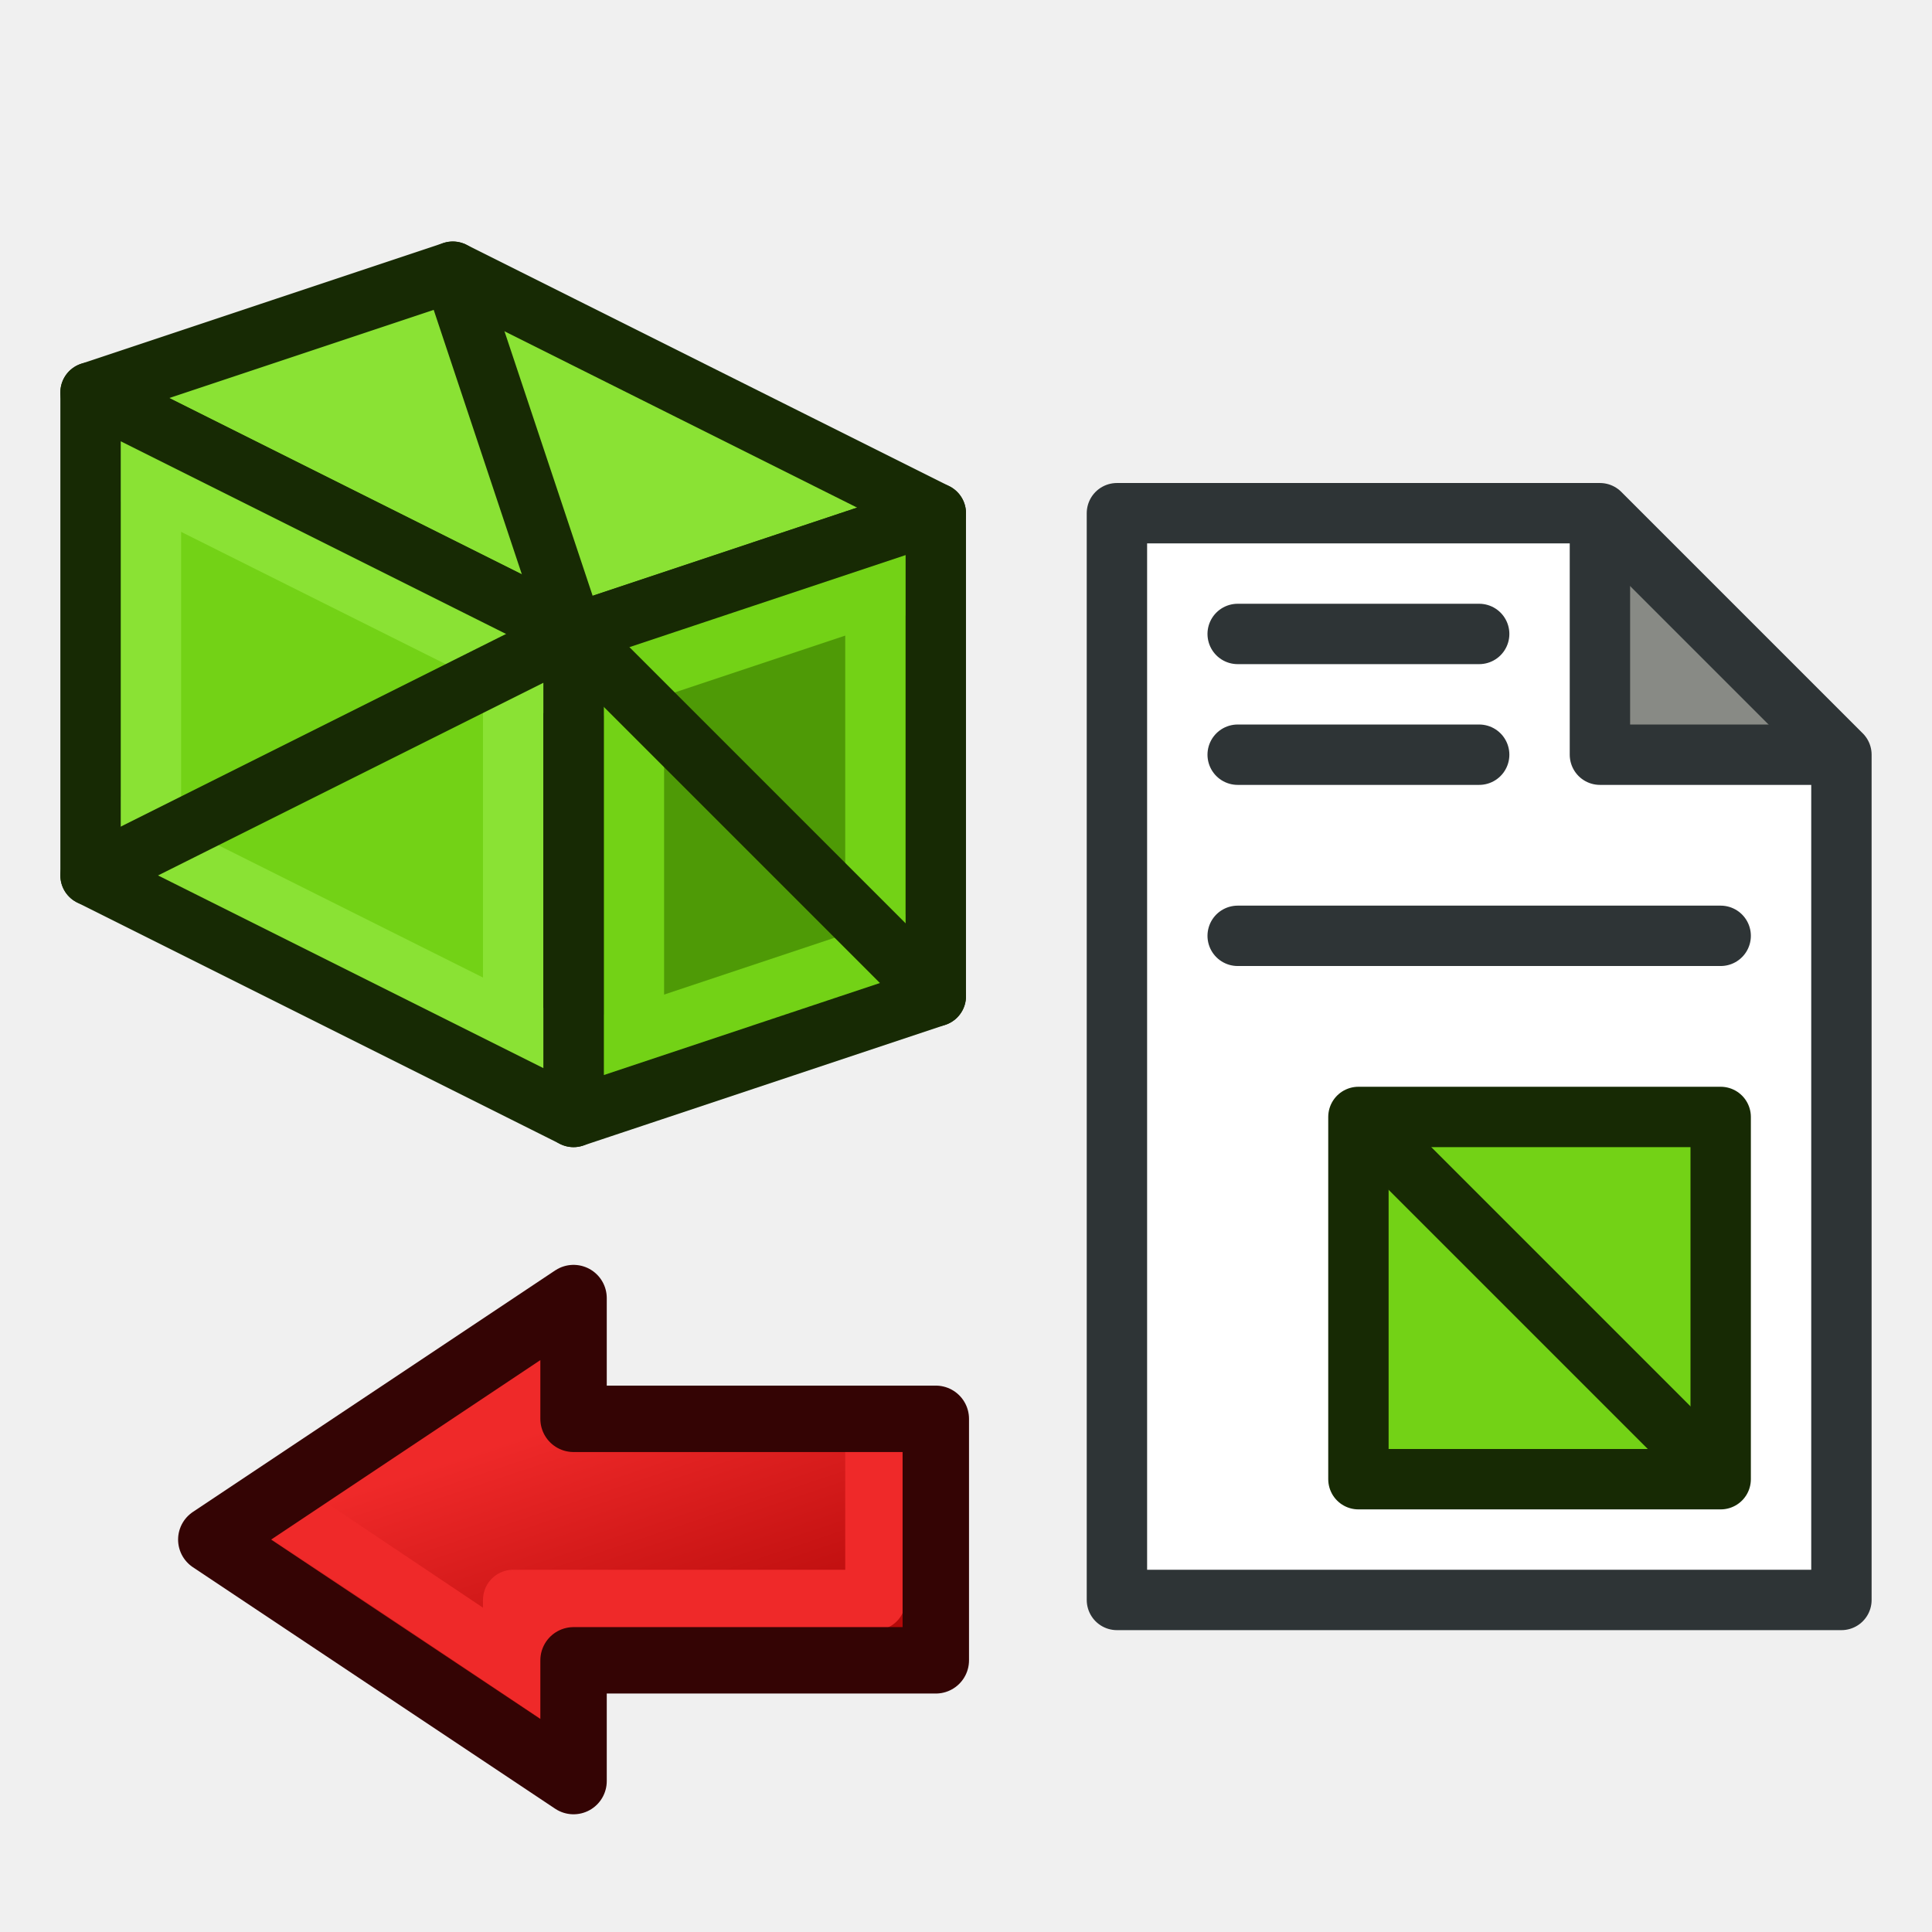
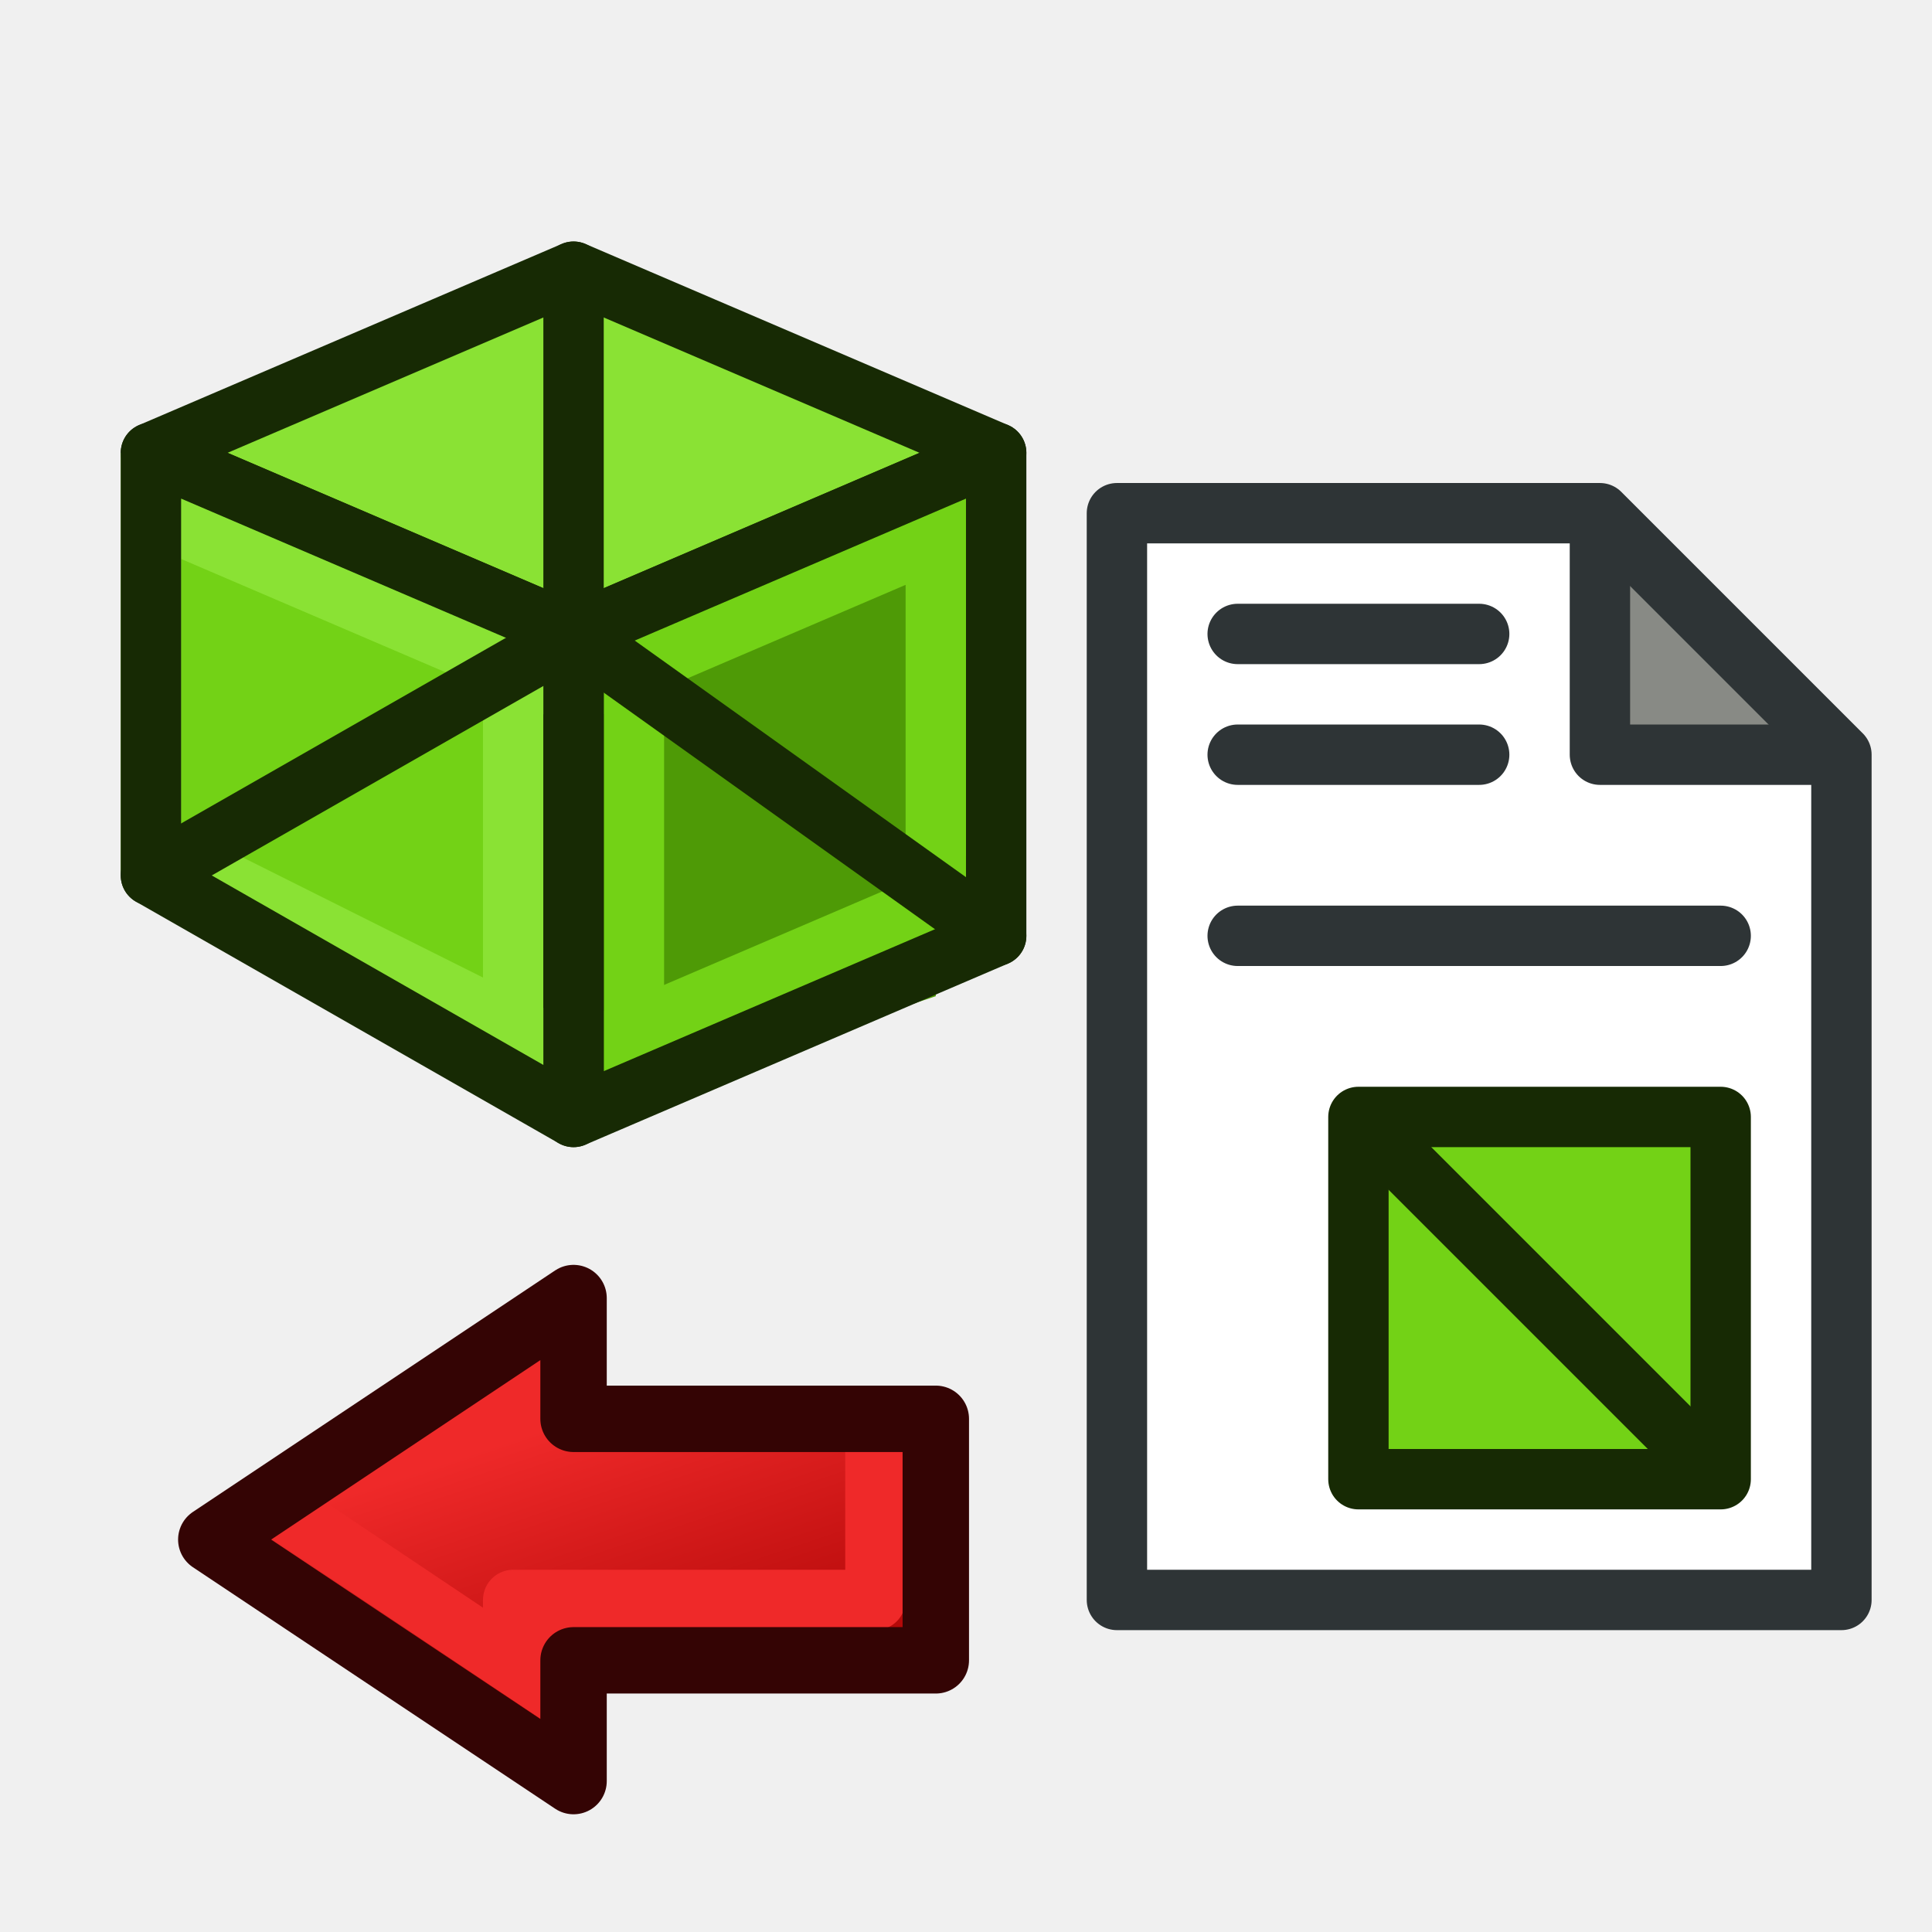
<svg xmlns="http://www.w3.org/2000/svg" xmlns:xlink="http://www.w3.org/1999/xlink" width="64px" height="64px" id="svg3097" version="1.1">
  <defs id="defs3099">
    <linearGradient id="linearGradient4081">
      <stop style="stop-color:#ef2929;stop-opacity:1" offset="0" id="stop4083" />
      <stop style="stop-color:#a40000;stop-opacity:1" offset="1" id="stop4085" />
    </linearGradient>
    <linearGradient id="linearGradient3193-8">
      <stop id="stop3195-6" offset="0" style="stop-color:#8ae234;stop-opacity:1" />
      <stop id="stop3197-4" offset="1" style="stop-color:#4e9a06;stop-opacity:1" />
    </linearGradient>
    <linearGradient y2="32.91" x2="12.024" y1="55.424" x1="21.956" gradientTransform="matrix(-0.9999827,0.00588453,-0.00588453,-0.9999827,46.85148,72.74598)" gradientUnits="userSpaceOnUse" id="linearGradient3013-7" xlink:href="#linearGradient3193-8-4" />
    <linearGradient id="linearGradient3193-8-4">
      <stop id="stop3195-6-8" offset="0" style="stop-color:#68ff00;stop-opacity:1;" />
      <stop id="stop3197-4-8" offset="1" style="stop-color:#078b00;stop-opacity:1;" />
    </linearGradient>
    <linearGradient y2="30.59" x2="29.622" y1="46.625" x1="35.528" gradientTransform="matrix(-0.9999827,0.00588453,-0.00588453,-0.9999827,47.80153,90.41492)" gradientUnits="userSpaceOnUse" id="linearGradient4062-2" xlink:href="#linearGradient4081-4" />
    <linearGradient id="linearGradient4081-4">
      <stop style="stop-color:#8ae234;stop-opacity:1" offset="0" id="stop4083-5" />
      <stop style="stop-color:#4e9a06;stop-opacity:1" offset="1" id="stop4085-5" />
    </linearGradient>
    <linearGradient xlink:href="#linearGradient4081-6" id="linearGradient4165-3" x1="12" y1="48" x2="16" y2="60" gradientUnits="userSpaceOnUse" gradientTransform="translate(4,-4)" />
    <linearGradient id="linearGradient4081-6">
      <stop style="stop-color:#8ae234;stop-opacity:1" offset="0" id="stop4083-7" />
      <stop style="stop-color:#4e9a06;stop-opacity:1" offset="1" id="stop4085-53" />
    </linearGradient>
    <linearGradient y2="60" x2="16" y1="48" x1="12" gradientTransform="matrix(-1,0,0,1,3.754629,-19.78136)" gradientUnits="userSpaceOnUse" id="linearGradient3049" xlink:href="#linearGradient4081-6" />
    <linearGradient xlink:href="#linearGradient4081-5" id="linearGradient4165" x1="16" y1="48" x2="12" y2="60" gradientUnits="userSpaceOnUse" gradientTransform="matrix(-1,0,0,1,36,-4)" />
    <linearGradient id="linearGradient4081-5">
      <stop style="stop-color:#ef2929;stop-opacity:1" offset="0" id="stop4083-6" />
      <stop style="stop-color:#a40000;stop-opacity:1" offset="1" id="stop4085-2" />
    </linearGradient>
    <linearGradient y2="60" x2="12" y1="48" x1="16" gradientTransform="translate(-28.14537,-19.78136)" gradientUnits="userSpaceOnUse" id="linearGradient3049-9" xlink:href="#linearGradient4081-5" />
  </defs>
  <g id="layer1">
    <g style="display:inline" id="g3030" transform="matrix(-1,0,0,1,6.854629,18.78136)">
      <path id="path3009" d="m -12.145,2.219 -12,-4 0,16 12,4 z" style="fill:#4e9a06;fill-opacity:1;stroke:none" />
-       <path style="fill:none;stroke:#73d216;stroke-width:2;stroke-linecap:butt;stroke-linejoin:miter;stroke-opacity:1" d="m -12.145,16.219 -12,-4" id="path4167" />
-       <path id="path3009-6" d="m 3.855,-5.781 -16,8 0,16 16,-8 z" style="fill:#73d216;fill-opacity:1;stroke:none" />
+       <path style="fill:none;stroke:#73d216;stroke-width:2;stroke-linecap:butt;stroke-linejoin:miter;stroke-opacity:1" d="M -12.145,16.219 -26.145,10.219" id="path4167" />
+       <path id="path3009-6" d="m 1.855,-4.781 -14,7 0,16 14,-8 z" style="fill:#73d216;fill-opacity:1;stroke:none" />
      <path style="fill:none;stroke:#73d216;stroke-width:2;stroke-linecap:butt;stroke-linejoin:miter;stroke-opacity:1" d="m -14.145,2.219 0,14" id="path4169" />
-       <path id="path3029" d="m -24.145,-1.781 16,-8 12,4 -16,8 z" style="fill:#8ae234;fill-opacity:1;stroke:#172a04;stroke-width:2;stroke-linecap:round;stroke-linejoin:round;stroke-miterlimit:4;stroke-opacity:1;stroke-dasharray:none" />
-       <path style="fill:none;stroke:#73d216;stroke-width:2;stroke-linecap:butt;stroke-linejoin:miter;stroke-opacity:1" d="m -22.145,0.219 0,14" id="path4171" />
-       <path id="path5345" d="M -8.145,-9.781 -12.145,2.219" style="fill:none;stroke:#172a04;stroke-width:2;stroke-linecap:round;stroke-linejoin:round;stroke-miterlimit:4;stroke-opacity:1;stroke-dasharray:none" />
-       <path style="fill:none;stroke:#73d216;stroke-width:2;stroke-linecap:butt;stroke-linejoin:miter;stroke-opacity:1" d="m -24.145,0.219 12,4" id="path4173" />
-       <path id="path5347-7" d="m -12.145,2.219 -12,12" style="fill:none;stroke:#172a04;stroke-width:2;stroke-linecap:round;stroke-linejoin:round;stroke-miterlimit:4;stroke-opacity:1;stroke-dasharray:none" />
-       <path id="path3009-9" d="m -12.145,2.219 -12,-4 0,16 12,4 z" style="fill:none;stroke:#172a04;stroke-width:2;stroke-linecap:butt;stroke-linejoin:round;stroke-miterlimit:4;stroke-opacity:1;stroke-dasharray:none;display:inline" />
-       <path style="fill:none;stroke:#8ae234;stroke-width:2;stroke-linecap:butt;stroke-linejoin:miter;stroke-opacity:1" d="M -12.145,16.219 3.855,8.219" id="path4193" />
+       <path id="path3029" d="m -26.145,-3.781 14,-6 14,6 -14,6 z" style="fill:#8ae234;fill-opacity:1;stroke:#172a04;stroke-width:2;stroke-linecap:round;stroke-linejoin:round;stroke-miterlimit:4;stroke-opacity:1;stroke-dasharray:none" />
+       <path style="fill:none;stroke:#73d216;stroke-width:2;stroke-linecap:butt;stroke-linejoin:miter;stroke-opacity:1" d="m -24.145,-1.781 0,14" id="path4171" />
+       <path id="path5345" d="m -12.145,-9.781 -10e-7,12" style="fill:none;stroke:#172a04;stroke-width:2;stroke-linecap:round;stroke-linejoin:round;stroke-miterlimit:4;stroke-opacity:1;stroke-dasharray:none" />
+       <path style="fill:none;stroke:#73d216;stroke-width:2;stroke-linecap:butt;stroke-linejoin:miter;stroke-opacity:1" d="m -26.145,-1.781 14,6" id="path4173" />
+       <path id="path5347-7" d="m -12.145,2.219 -14,10" style="fill:none;stroke:#172a04;stroke-width:2;stroke-linecap:round;stroke-linejoin:round;stroke-miterlimit:4;stroke-opacity:1;stroke-dasharray:none" />
+       <path id="path3009-9" d="m -12.145,2.219 -14,-6 0,16 14,6 z" style="fill:none;stroke:#172a04;stroke-width:2;stroke-linecap:butt;stroke-linejoin:round;stroke-miterlimit:4;stroke-opacity:1;stroke-dasharray:none;display:inline" />
+       <path style="fill:none;stroke:#8ae234;stroke-width:2;stroke-linecap:butt;stroke-linejoin:miter;stroke-opacity:1" d="M -12.145,16.219 1.855,9.219" id="path4193" />
      <path style="fill:none;stroke:#8ae234;stroke-width:2;stroke-linecap:butt;stroke-linejoin:miter;stroke-opacity:1" d="m 1.855,10.219 0,-14" id="path4195" />
-       <path style="fill:none;stroke:#8ae234;stroke-width:2;stroke-linecap:butt;stroke-linejoin:miter;stroke-opacity:1" d="m 3.855,-3.781 -16,8" id="path4197" />
+       <path style="fill:none;stroke:#8ae234;stroke-width:2;stroke-linecap:butt;stroke-linejoin:miter;stroke-opacity:1" d="m 1.855,-1.781 -14,6" id="path4197" />
      <path style="fill:none;stroke:#8ae234;stroke-width:2;stroke-linecap:butt;stroke-linejoin:miter;stroke-opacity:1" d="m -10.145,16.219 0,-14" id="path4199" />
-       <path id="path3009-6-4" d="m 3.855,-5.781 -16,8 0,16 16,-8 z" style="fill:none;stroke:#172a04;stroke-width:2;stroke-linecap:butt;stroke-linejoin:round;stroke-miterlimit:4;stroke-opacity:1;stroke-dasharray:none;display:inline" />
-       <path id="path5347" d="m -12.145,2.219 16,8" style="fill:none;stroke:#172a04;stroke-width:2;stroke-linecap:round;stroke-linejoin:round;stroke-miterlimit:4;stroke-opacity:1;stroke-dasharray:none" />
+       <path id="path3009-6-4" d="m 1.855,-3.781 -14,6 0,16 14,-8 z" style="fill:none;stroke:#172a04;stroke-width:2;stroke-linecap:butt;stroke-linejoin:round;stroke-miterlimit:4;stroke-opacity:1;stroke-dasharray:none;display:inline" />
+       <path id="path5347" d="m -12.145,2.219 14,8" style="fill:none;stroke:#172a04;stroke-width:2;stroke-linecap:round;stroke-linejoin:round;stroke-miterlimit:4;stroke-opacity:1;stroke-dasharray:none" />
      <path style="fill:none;stroke:none" d="m -30.145,-1.781 0,36 -24,0 0,-28 8,-8 z" id="path4219" />
      <path style="fill:#ffffff;stroke:none;display:inline" d="m -30.145,-1.781 0,36 -24,0 0,-28 8,-8 z" id="path4219-6" />
      <path style="fill:#888a85;stroke:none" d="m -46.145,-1.781 0,8 -8,0 z" id="path4245" />
      <path style="fill:none;stroke:#2e3436;stroke-width:2;stroke-linecap:butt;stroke-linejoin:round;stroke-opacity:1" d="m -46.145,-1.781 0,8 -8,0" id="path4221" />
      <path style="fill:none;stroke:#2e3436;stroke-width:2;stroke-linecap:round;stroke-linejoin:miter;stroke-opacity:1" d="m -34.145,2.219 -8,0" id="path4247" />
      <path style="fill:none;stroke:#2e3436;stroke-width:2;stroke-linecap:round;stroke-linejoin:miter;stroke-opacity:1" d="m -34.145,12.219 -16,0" id="path4251" />
      <rect style="fill:#73d216;fill-opacity:1;stroke:#172a04;stroke-width:2;stroke-linecap:round;stroke-linejoin:round;stroke-miterlimit:4;stroke-opacity:1;stroke-dasharray:none" id="rect4253" width="12" height="12" x="38.145" y="18.219" transform="scale(-1,1)" />
      <path style="fill:none;stroke:#172a04;stroke-width:2;stroke-linecap:butt;stroke-linejoin:miter;stroke-opacity:1" d="m -38.145,18.219 -12,12" id="path4255" />
      <path style="fill:none;stroke:#2e3436;stroke-width:2;stroke-linecap:round;stroke-linejoin:miter;stroke-opacity:1;display:inline" d="m -34.145,6.219 -8,0" id="path4247-3" />
      <path style="fill:none;stroke:#2e3436;stroke-width:2;stroke-linecap:round;stroke-linejoin:round;stroke-opacity:1;display:inline" d="m -30.145,-1.781 0,36 -24,0 0,-28 8,-8 z" id="path4219-6-6" />
      <path style="fill:url(#linearGradient3049-9);fill-opacity:1;fill-rule:nonzero;stroke:none;stroke-width:2.2;marker:none;visibility:visible;display:inline;overflow:visible;enable-background:accumulate" d="m -12.145,40.219 12,-8 -12,-8 0,4 -12,0 0,8 12,0 z" id="rect3165" />
      <path style="fill:none;stroke:#ef2929;stroke-width:2;stroke-linecap:butt;stroke-linejoin:round;stroke-opacity:1" d="m -10.145,36.219 0,-2 -12,0 10e-7,-6" id="path4087" />
      <path style="fill:none;stroke:#ef2929;stroke-width:2;stroke-linecap:butt;stroke-linejoin:miter;stroke-opacity:1" d="M -12.327,37.81 -2.282,31.082" id="path4089" />
      <path style="fill:none;stroke:#ef2929;stroke-width:1px;stroke-linecap:butt;stroke-linejoin:miter;stroke-opacity:1" d="m -12.145,34.219 2,2" id="path4091" />
      <path style="fill:none;stroke:#340404;stroke-width:2.2;stroke-linecap:round;stroke-linejoin:round;stroke-miterlimit:4;stroke-opacity:1;stroke-dasharray:none;stroke-dashoffset:0;marker:none;visibility:visible;display:inline;overflow:visible;enable-background:accumulate" d="m -12.145,40.219 12,-8 -12,-8 0,4 -12,0 0,8 12,0 z" id="rect3165-1" />
    </g>
  </g>
</svg>
